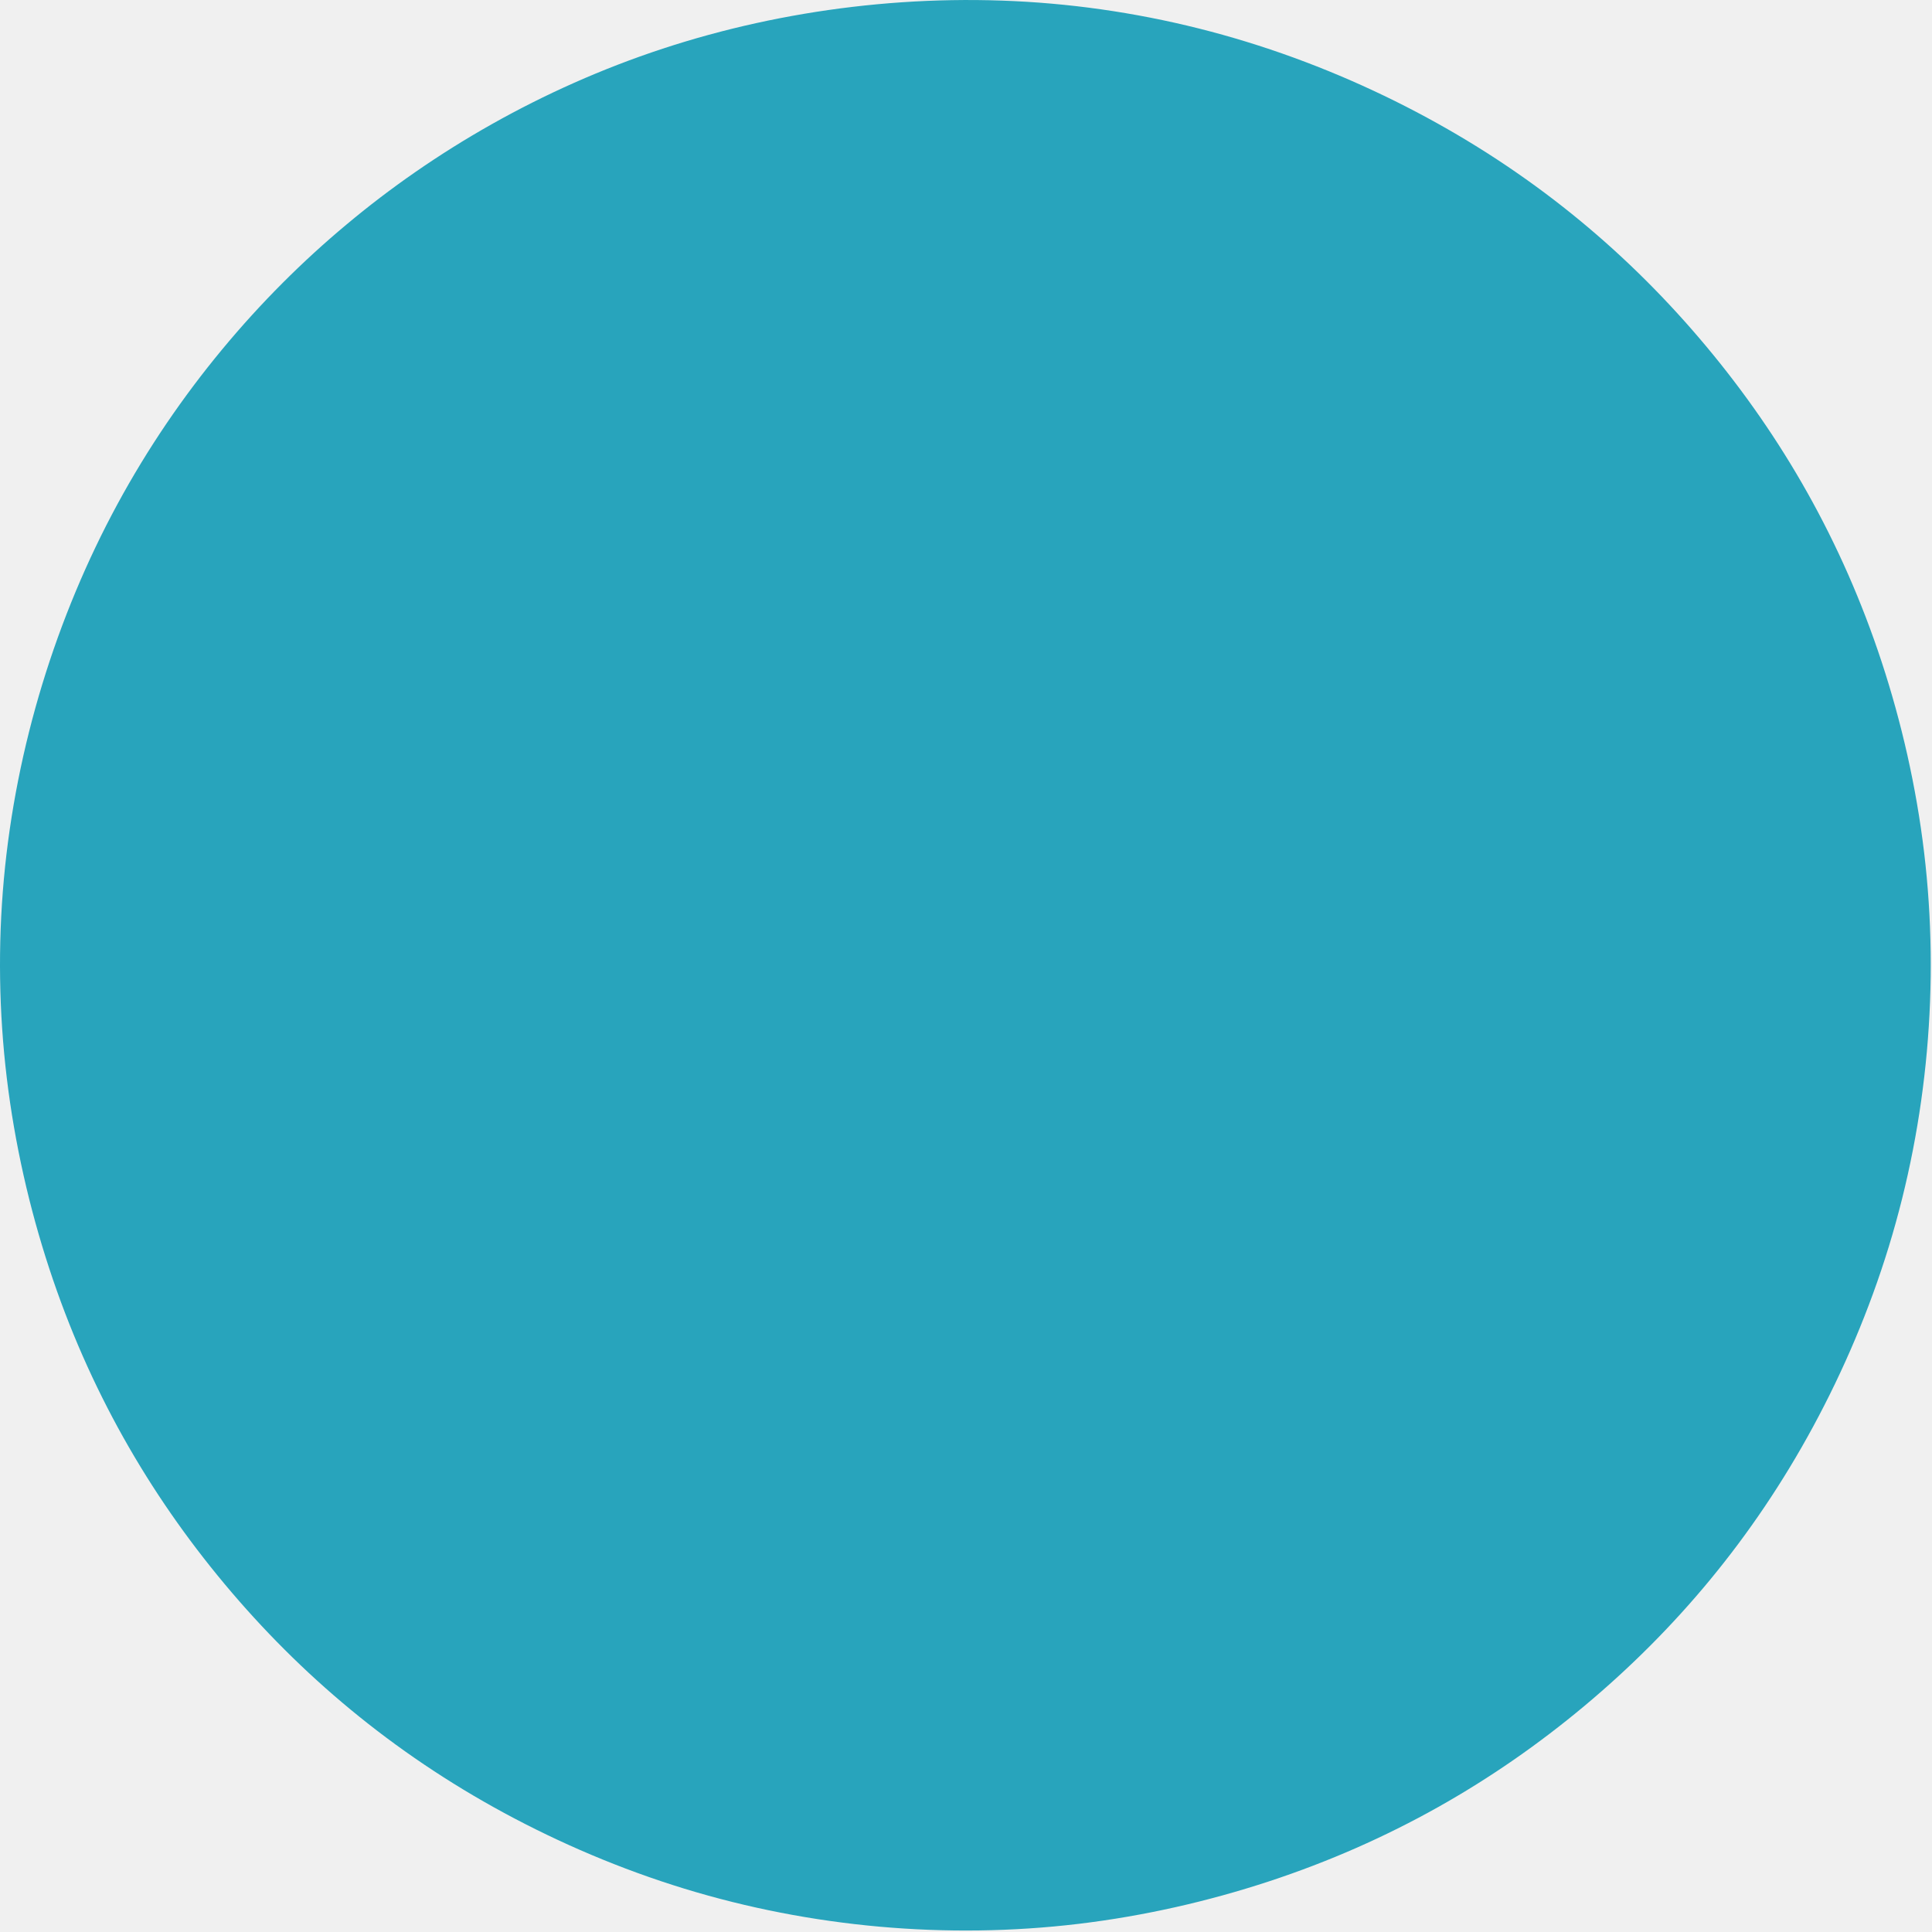
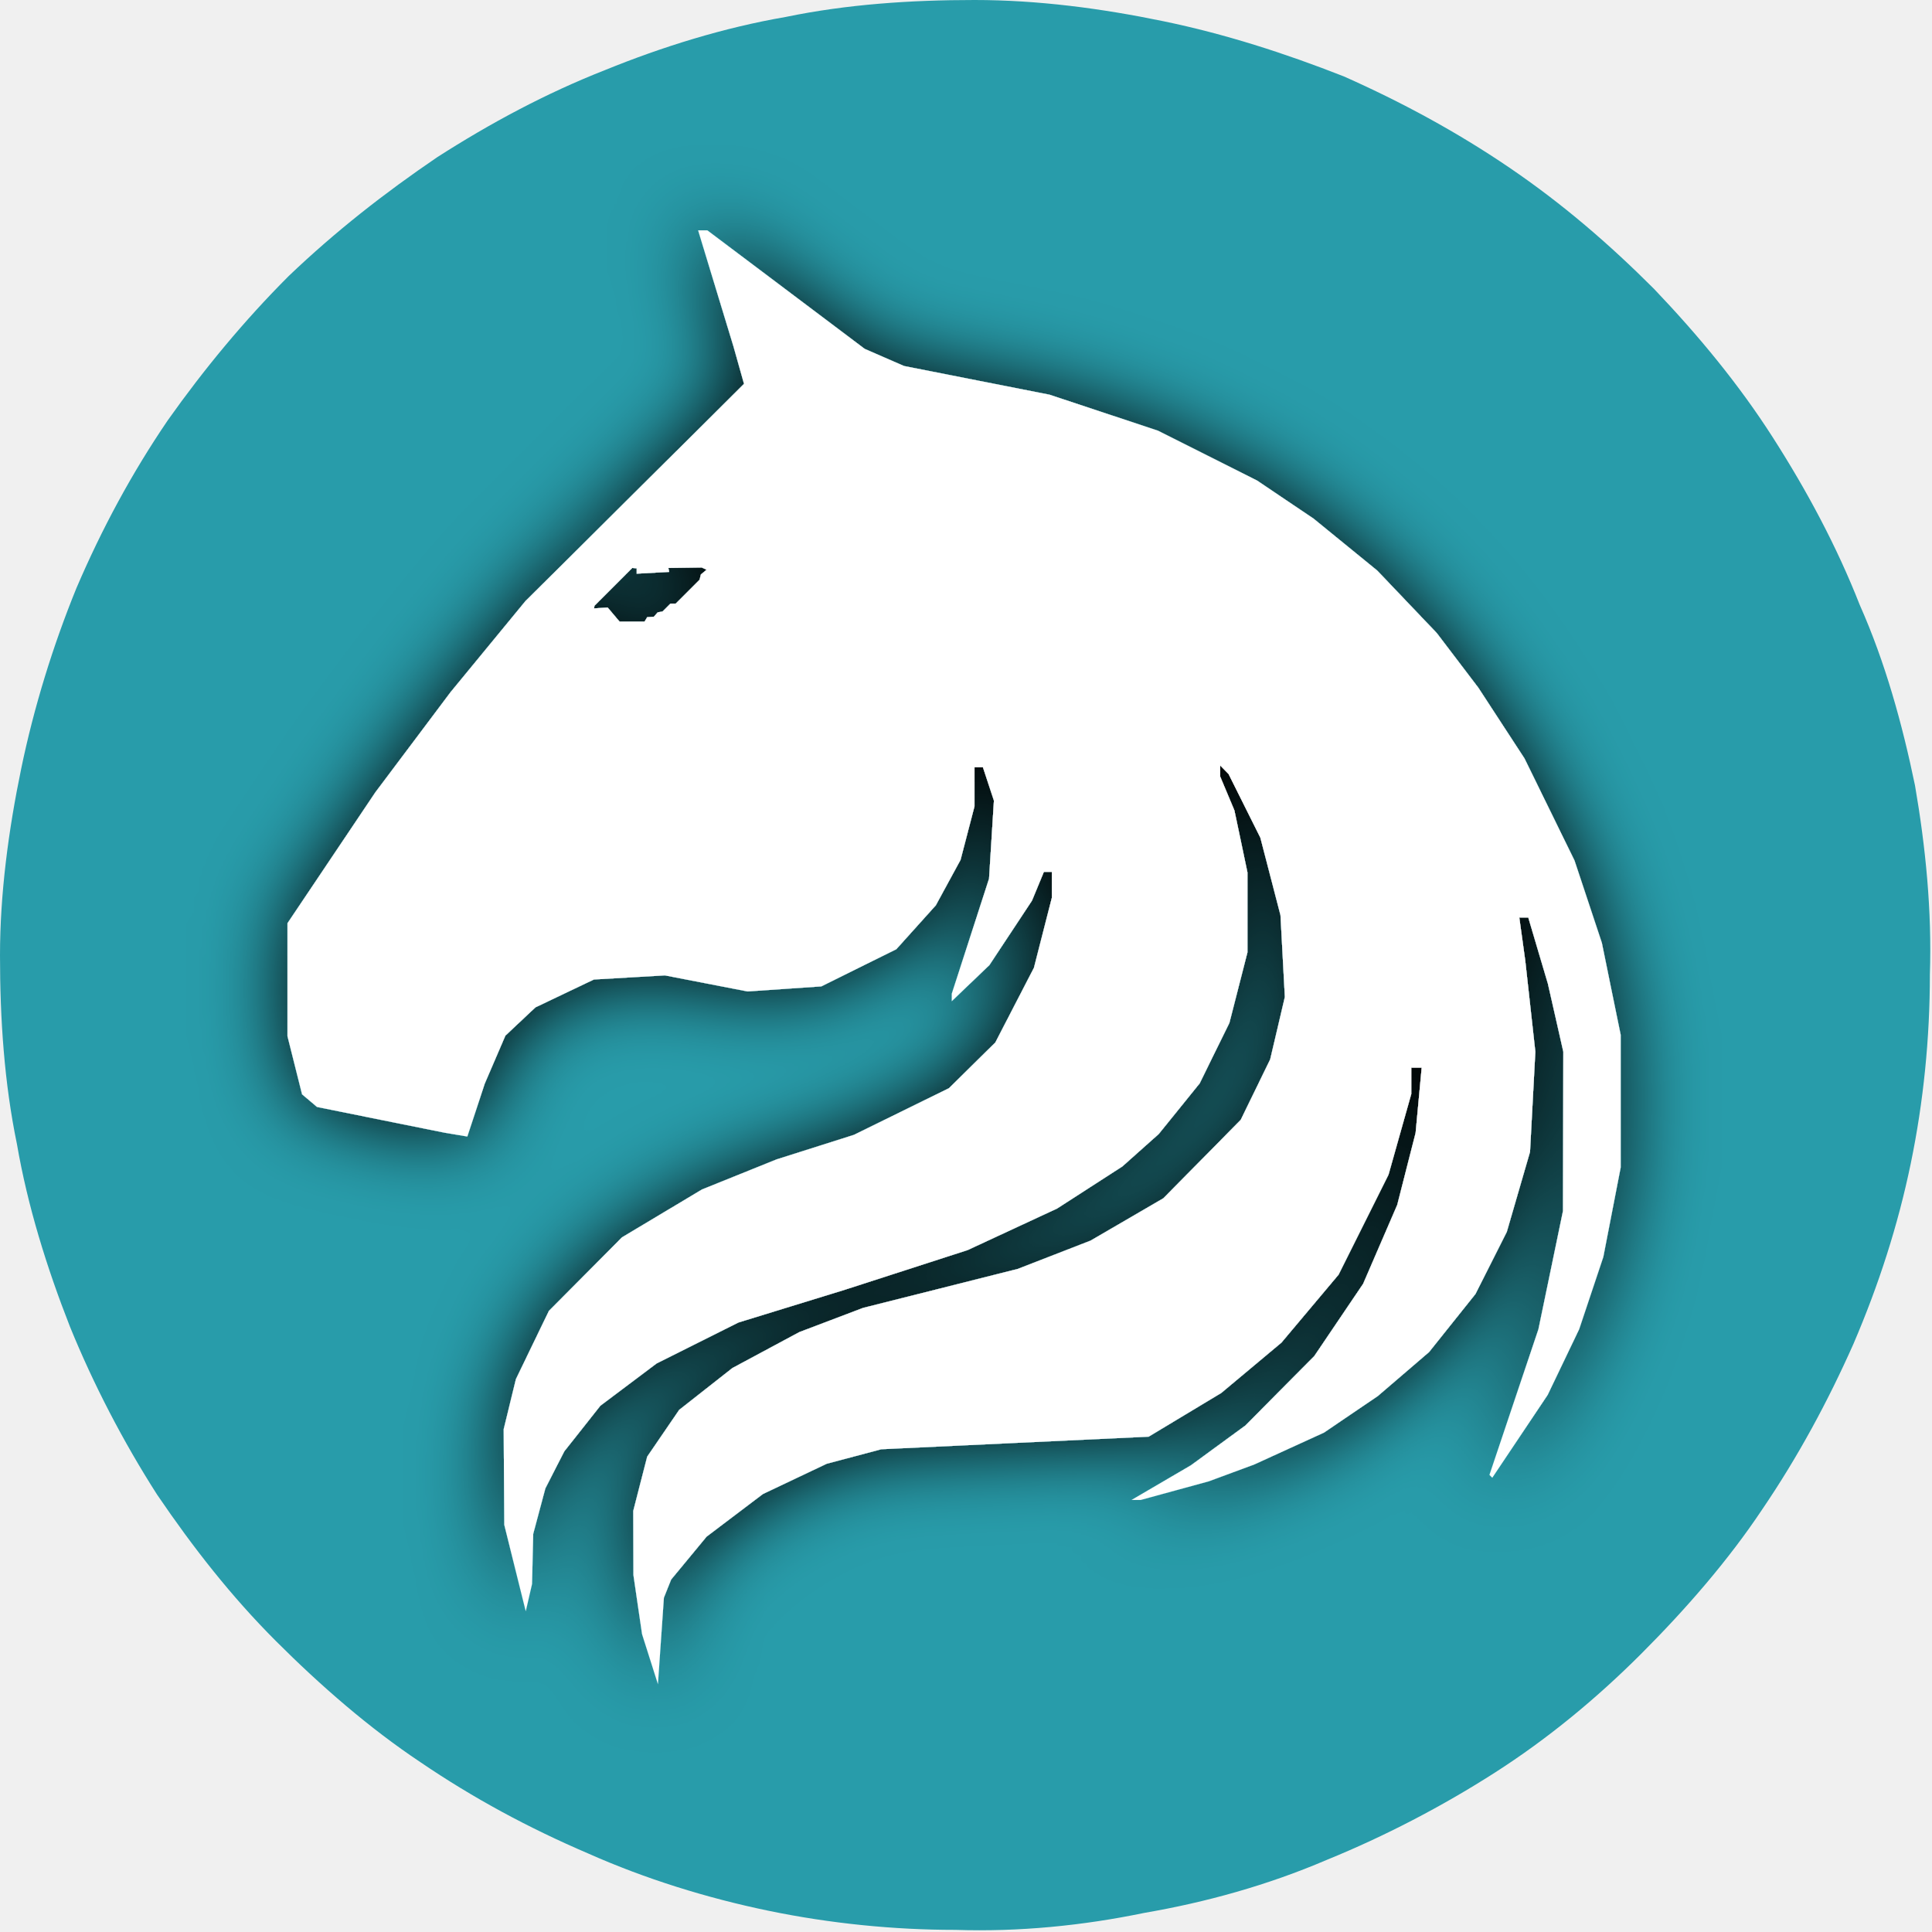
- <svg xmlns="http://www.w3.org/2000/svg" width="91" height="91" viewBox="0 0 91 91" version="1.1" xml:space="preserve" style="fill-rule:evenodd;clip-rule:evenodd;stroke-linecap:round;stroke-linejoin:round;">
-   <filter id="dropshadow" x="-0.2" width="300%" height="300%">
-     <feGaussianBlur in="SourceAlpha" stdDeviation="2" />
+ <svg xmlns="http://www.w3.org/2000/svg" version="1.1" width="91" height="91" viewBox="0, 0, 91, 91" xml:space="preserve" fill-rule="evenodd" stroke-linejoin="round" stroke-miterlimit="2" style="clip-rule:evenodd;">
+   <filter height="150%" id="dropshadow">
+     <feGaussianBlur stdDeviation="2" in="SourceAlpha" />
    <feOffset dx="0" dy="0" result="offsetblur" />
    <feMerge>
      <feMergeNode />
      <feMergeNode in="SourceGraphic" />
    </feMerge>
  </filter>
-   <g id="background" transform="matrix(0.821716,0,0,0.821716,-18.5673,-18.5778)">
-     <path d="M42.458,35.478C47.445,31.3 53.622,27.688 60.578,25.4C67.534,23.112 75.268,22.15 82.867,22.817C86.666,23.151 90.432,23.892 94.06,25.008C97.688,26.123 101.178,27.613 104.381,29.347C110.788,32.814 116.048,37.255 120.395,42.458C124.742,47.661 128.177,53.625 130.453,60.547C131.591,64.008 132.439,67.709 132.888,71.475C133.337,75.242 133.386,79.074 133.046,82.872C132.706,86.67 131.976,90.433 130.865,94.06C129.754,97.687 128.262,101.178 126.527,104.381C123.058,110.789 118.617,116.048 113.415,120.395C108.212,124.742 102.248,128.177 95.326,130.453C91.865,131.591 88.165,132.439 84.398,132.888C80.632,133.337 76.799,133.386 73.001,133.046C69.203,132.706 65.44,131.976 61.813,130.865C58.186,129.754 54.696,128.262 51.492,126.527C45.085,123.058 39.826,118.617 35.478,113.415C31.131,108.212 27.694,102.247 25.421,95.326C24.284,91.866 23.438,88.166 22.985,84.398C22.532,80.63 22.472,76.792 22.818,72.994C23.512,65.397 25.833,57.957 29.321,51.519C32.808,45.08 37.461,39.643 42.458,35.478Z" style="fill:#28a4bc;fill-rule:nonzero;" />
-   </g>
+   <path d="M7.4 70.4 C5.8 67.9 4.4 65.2 3.3 62.5 C2.2 59.7 1.3 56.8 0.8 53.9 C0.2 51 -0 48 0 45 C0 42.1 0.4 39.1 1 36.2 C1.6 33.3 2.5 30.4 3.6 27.7 C4.8 24.9 6.2 22.3 7.9 19.8 C9.6 17.4 11.5 15.1 13.6 13 C15.8 10.9 18.1 9.1 20.6 7.4 C23.1 5.8 25.7 4.4 28.5 3.3 C31.2 2.2 34.1 1.3 37 0.8 C39.9 0.2 42.9 -0 45.9 0 C48.9 0 51.9 0.4 54.8 1 C57.7 1.6 60.5 2.5 63.3 3.6 C66 4.8 68.6 6.2 71.1 7.9 C73.6 9.6 75.8 11.5 77.9 13.6 C80 15.8 81.9 18.1 83.5 20.6 C85.1 23.1 86.5 25.7 87.6 28.5 C88.8 31.2 89.6 34.1 90.2 37 C90.7 39.9 91 42.9 90.9 45.9 C90.9 48.9 90.6 51.9 90 54.8 C89.4 57.7 88.5 60.5 87.3 63.3 C86.1 66 84.7 68.6 83 71.1 C81.4 73.5 79.4 75.8 77.3 77.9 C75.2 80 72.9 81.9 70.4 83.5 C67.9 85.1 65.2 86.5 62.5 87.6 C59.7 88.8 56.8 89.6 53.9 90.1 C51 90.7 48 91 45 90.9 C42.1 90.9 39.1 90.6 36.2 90 C33.3 89.4 30.4 88.5 27.7 87.3 C24.9 86.1 22.3 84.7 19.8 83 C17.4 81.4 15.1 79.4 13 77.3 C10.9 75.2 9.1 72.9 7.4 70.4 z" fill-rule="nonzero" style="fill:#289caa;" />
+   <path style="fill:#ffffff;fill-opacity:1;stroke:#black;stroke-width:1" filter="url(#dropshadow)" fill-rule="nonzero" d="m 32.883,10.85 0.832,2.732 0.832,2.732 0.249,0.883 0.249,0.883 -5.15,5.118 -5.15,5.118 -1.762,2.143 -1.762,2.143 -1.769,2.357 -1.77,2.357 -2.071,3.085 -2.071,3.085 v 2.658 2.658 l 0.344,1.371 0.344,1.371 0.352,0.297 0.352,0.298 3,0.606 3,0.605 0.539,0.091 0.54,0.091 0.412,-1.249 0.412,-1.249 0.485,-1.127 0.485,-1.127 0.707,-0.665 0.707,-0.665 1.376,-0.657 1.377,-0.656 1.673,-0.097 1.674,-0.097 1.948,0.378 1.948,0.378 1.734,-0.119 1.734,-0.119 1.768,-0.876 1.768,-0.876 0.93,-1.034 0.93,-1.034 0.582,-1.07 0.582,-1.07 0.329,-1.261 0.329,-1.262 v -0.919 -0.92 h 0.198 0.198 l 0.259,0.784 0.259,0.784 -0.115,1.841 -0.115,1.841 -0.877,2.708 -0.877,2.708 v 0.175 0.175 l 0.884,-0.847 0.885,-0.847 1.004,-1.52 1.004,-1.52 0.28,-0.677 0.28,-0.677 h 0.188 0.188 v 0.609 0.609 l -0.422,1.649 -0.422,1.65 -0.91,1.76 -0.91,1.76 -1.093,1.077 -1.094,1.077 -2.236,1.098 -2.236,1.098 -1.822,0.578 -1.822,0.578 -1.756,0.708 -1.756,0.708 -1.887,1.129 -1.887,1.129 -1.72,1.732 -1.719,1.732 -0.777,1.607 -0.776,1.607 -0.288,1.179 -0.287,1.179 0.014,2.25 0.014,2.25 0.506,2.036 0.506,2.036 0.148,-0.643 0.148,-0.643 0.028,-1.179 0.028,-1.179 0.286,-1.072 0.286,-1.072 0.446,-0.872 0.446,-0.872 0.85,-1.074 0.849,-1.075 1.324,-0.995 1.325,-0.996 1.926,-0.964 1.926,-0.964 2.505,-0.771 2.505,-0.771 2.894,-0.935 2.893,-0.935 2.108,-0.979 2.108,-0.979 1.535,-0.99 1.536,-0.99 0.857,-0.764 0.857,-0.764 0.965,-1.193 0.964,-1.193 0.7,-1.425 0.7,-1.424 0.425,-1.661 0.425,-1.661 V 42.976 41.096 L 58.451,39.635 58.143,38.174 57.809,37.378 57.474,36.581 v -0.264 -0.264 l 0.197,0.203 0.197,0.203 0.749,1.5 0.749,1.5 0.473,1.822 0.473,1.822 0.103,1.929 0.103,1.929 -0.345,1.47 -0.346,1.469 -0.694,1.424 -0.694,1.424 -1.822,1.846 -1.821,1.846 -1.714,0.998 -1.715,0.998 -1.714,0.666 -1.714,0.666 -3.644,0.919 -3.643,0.918 -1.501,0.57 -1.5,0.569 -1.576,0.846 -1.576,0.846 -1.255,0.986 -1.254,0.986 -0.753,1.101 -0.753,1.101 -0.329,1.278 -0.328,1.278 0.004,1.509 0.004,1.509 0.203,1.393 0.204,1.393 0.374,1.179 0.374,1.179 0.14,-2.036 0.14,-2.036 0.171,-0.429 0.172,-0.429 0.834,-1.009 0.834,-1.01 1.326,-1.004 1.327,-1.004 1.5,-0.712 1.5,-0.712 1.286,-0.342 1.286,-0.342 6.298,-0.297 6.299,-0.296 1.71,-1.03 1.71,-1.029 1.418,-1.186 1.417,-1.186 1.345,-1.6 1.345,-1.6 1.177,-2.357 1.177,-2.357 0.535,-1.899 0.536,-1.899 v -0.619 -0.619 h 0.245 0.245 l -0.143,1.538 -0.143,1.537 -0.433,1.694 -0.432,1.695 -0.803,1.858 -0.803,1.858 -1.152,1.704 -1.152,1.704 -1.625,1.636 -1.625,1.636 -1.279,0.934 -1.278,0.934 -1.397,0.816 -1.397,0.816 h 0.215 0.215 l 1.603,-0.439 1.603,-0.439 1.072,-0.397 1.072,-0.397 1.642,-0.751 1.642,-0.75 1.265,-0.86 1.266,-0.859 1.208,-1.036 1.208,-1.037 1.093,-1.368 1.094,-1.369 0.737,-1.463 0.737,-1.463 0.547,-1.884 0.547,-1.884 0.125,-2.357 0.125,-2.357 -0.237,-2.143 -0.237,-2.143 -0.141,-1.018 -0.141,-1.018 h 0.212 0.212 l 0.46,1.554 0.461,1.554 0.365,1.607 0.364,1.607 -0.008,3.75 -0.008,3.75 -0.578,2.786 -0.579,2.786 -1.153,3.429 -1.153,3.429 0.066,0.067 0.067,0.067 1.304,-1.949 1.304,-1.949 0.741,-1.547 0.741,-1.547 0.57,-1.706 0.57,-1.706 0.409,-2.106 0.408,-2.105 V 51.863 48.743 L 75.893,46.581 75.452,44.419 74.807,42.476 74.161,40.532 72.984,38.128 71.807,35.725 70.718,34.056 69.63,32.388 68.652,31.102 67.674,29.816 l -1.403,-1.472 -1.403,-1.472 -1.5,-1.223 -1.5,-1.223 -1.33,-0.896 -1.33,-0.897 -2.336,-1.174 -2.336,-1.174 -2.55,-0.847 -2.549,-0.847 -3.429,-0.676 -3.429,-0.676 -0.925,-0.403 -0.925,-0.403 -3.707,-2.792 -3.707,-2.792 h -0.217 z m 0.17,15.88 0.228,0.104 -0.269,0.228 -0.062,0.248 -1.118,1.118 h -0.249 l -0.373,0.373 -0.228,0.041 -0.186,0.207 -0.311,0.021 -0.124,0.207 h -1.18 l -0.559,-0.662 -0.642,0.041 0.021,-0.124 1.781,-1.781 0.207,0.021 v 0.249 l 1.532,-0.083 -0.041,-0.186 z" />
</svg>
